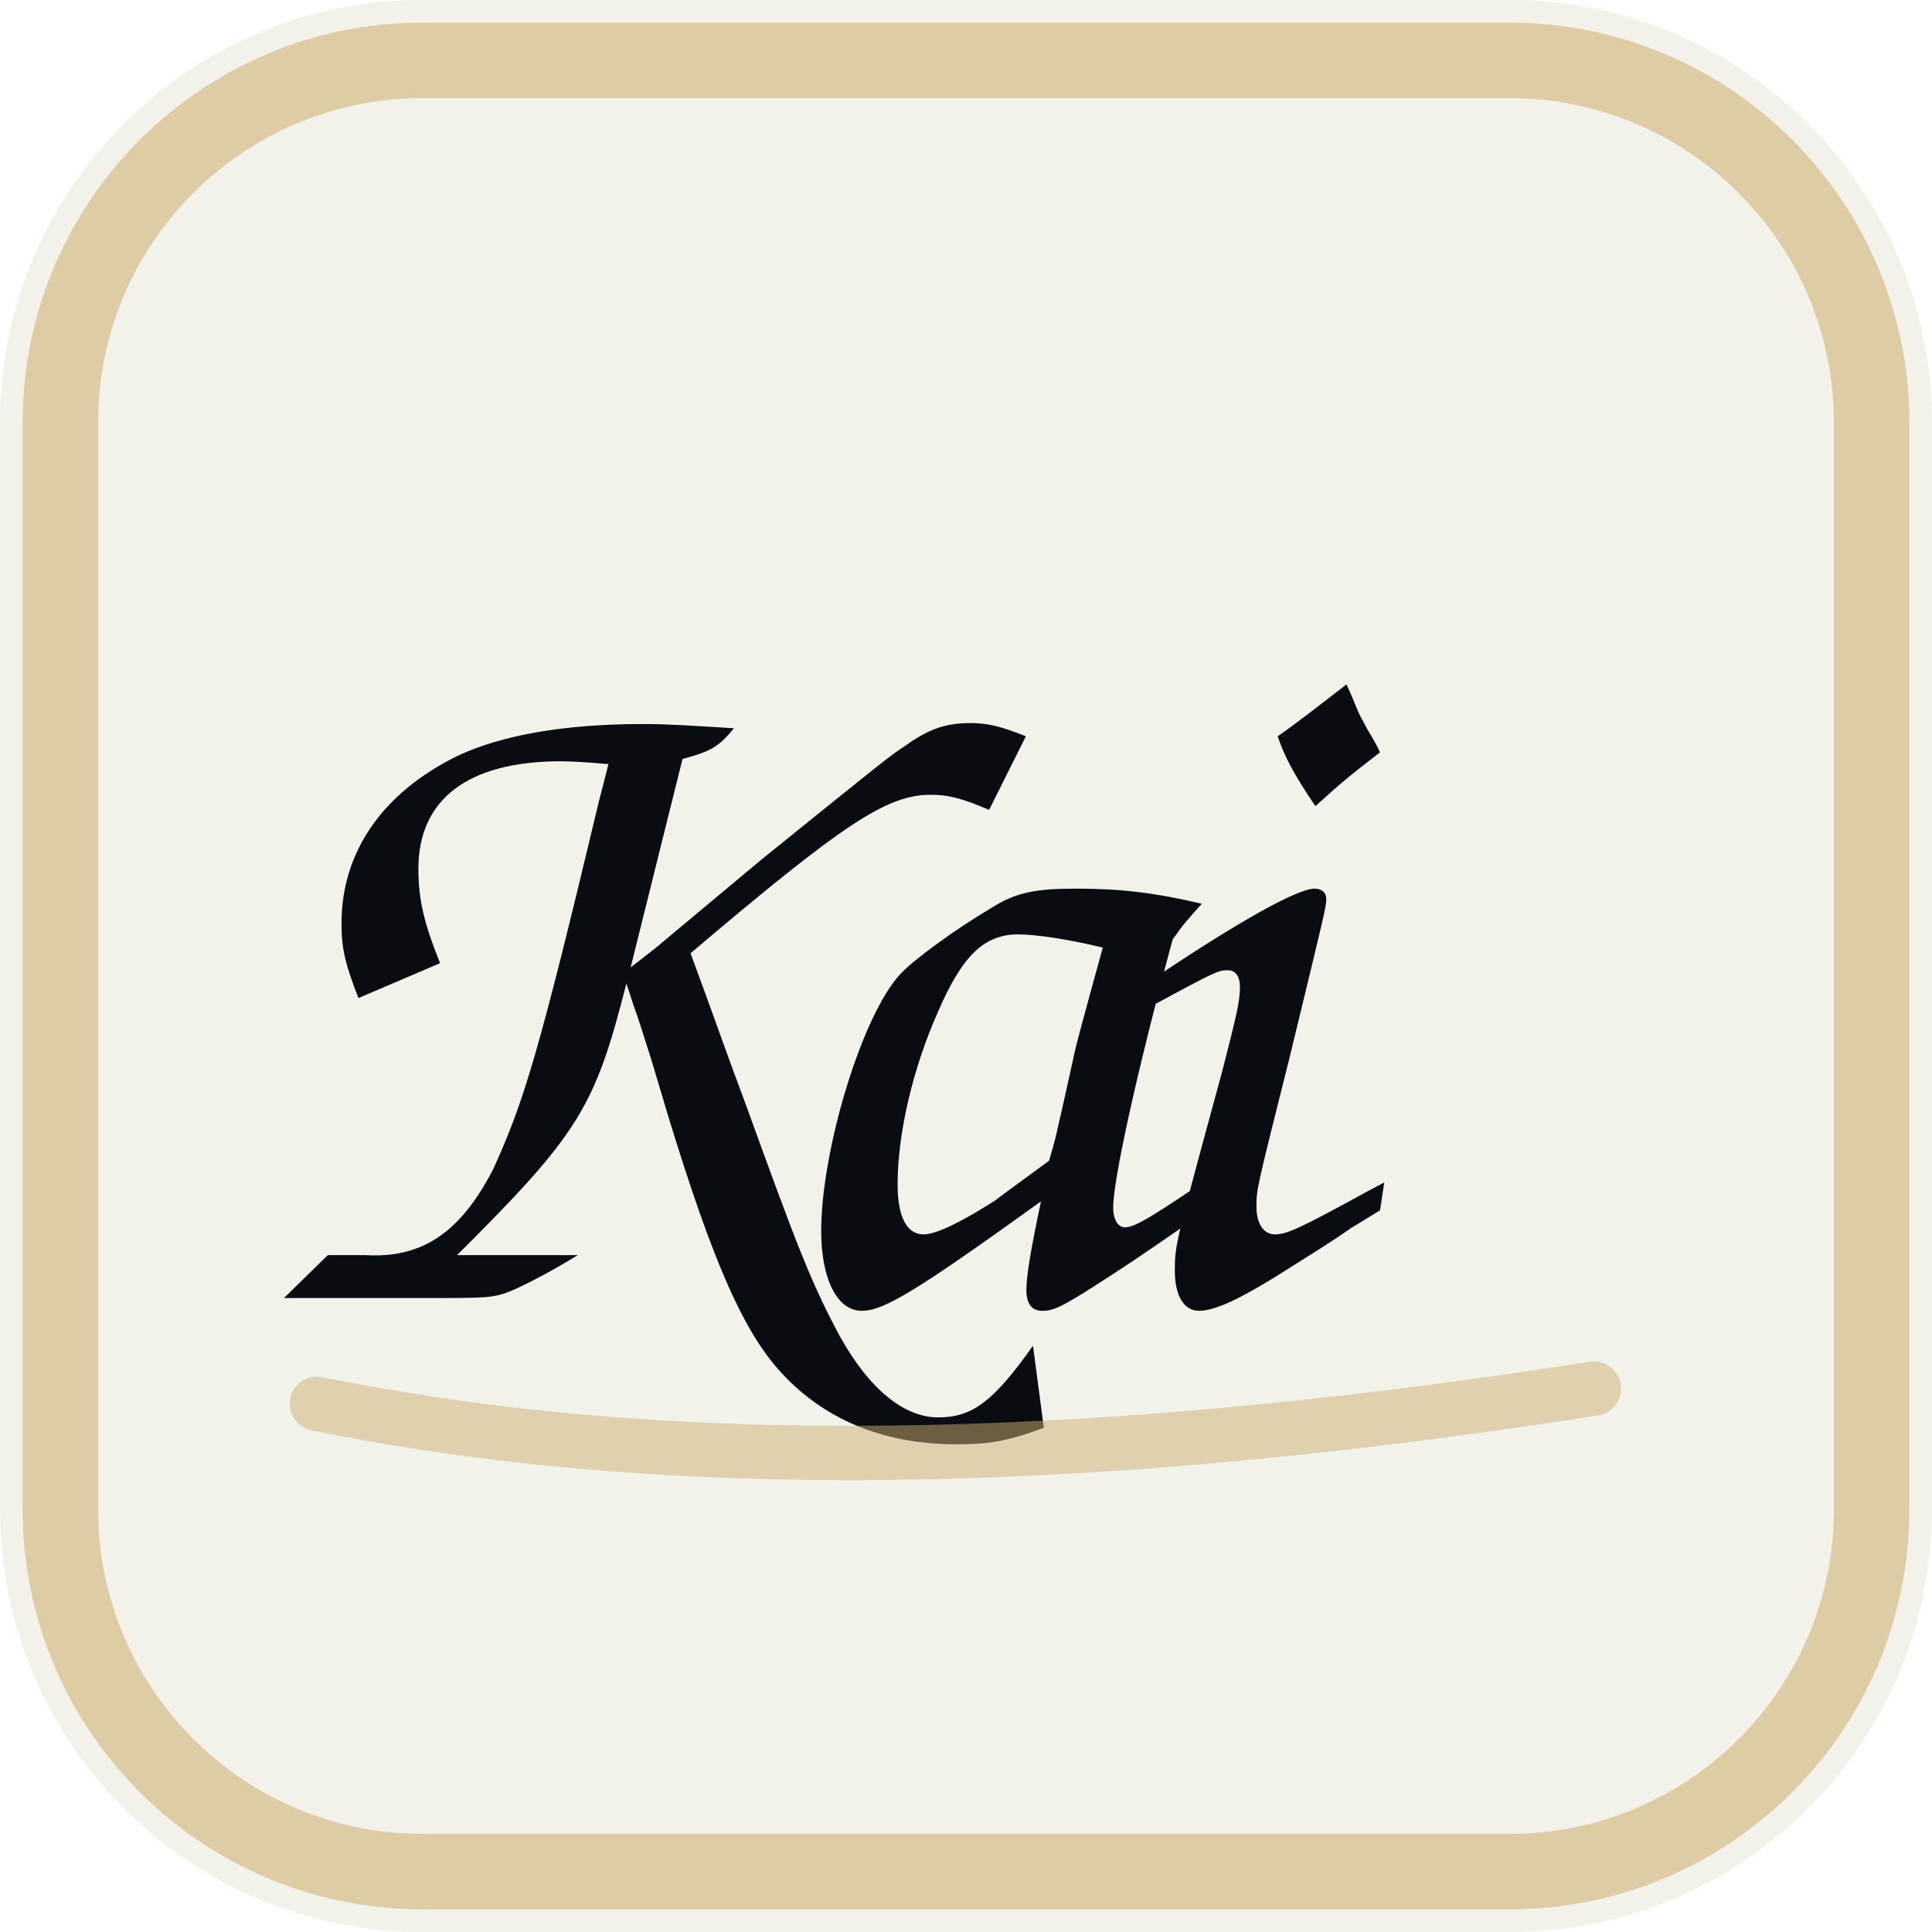
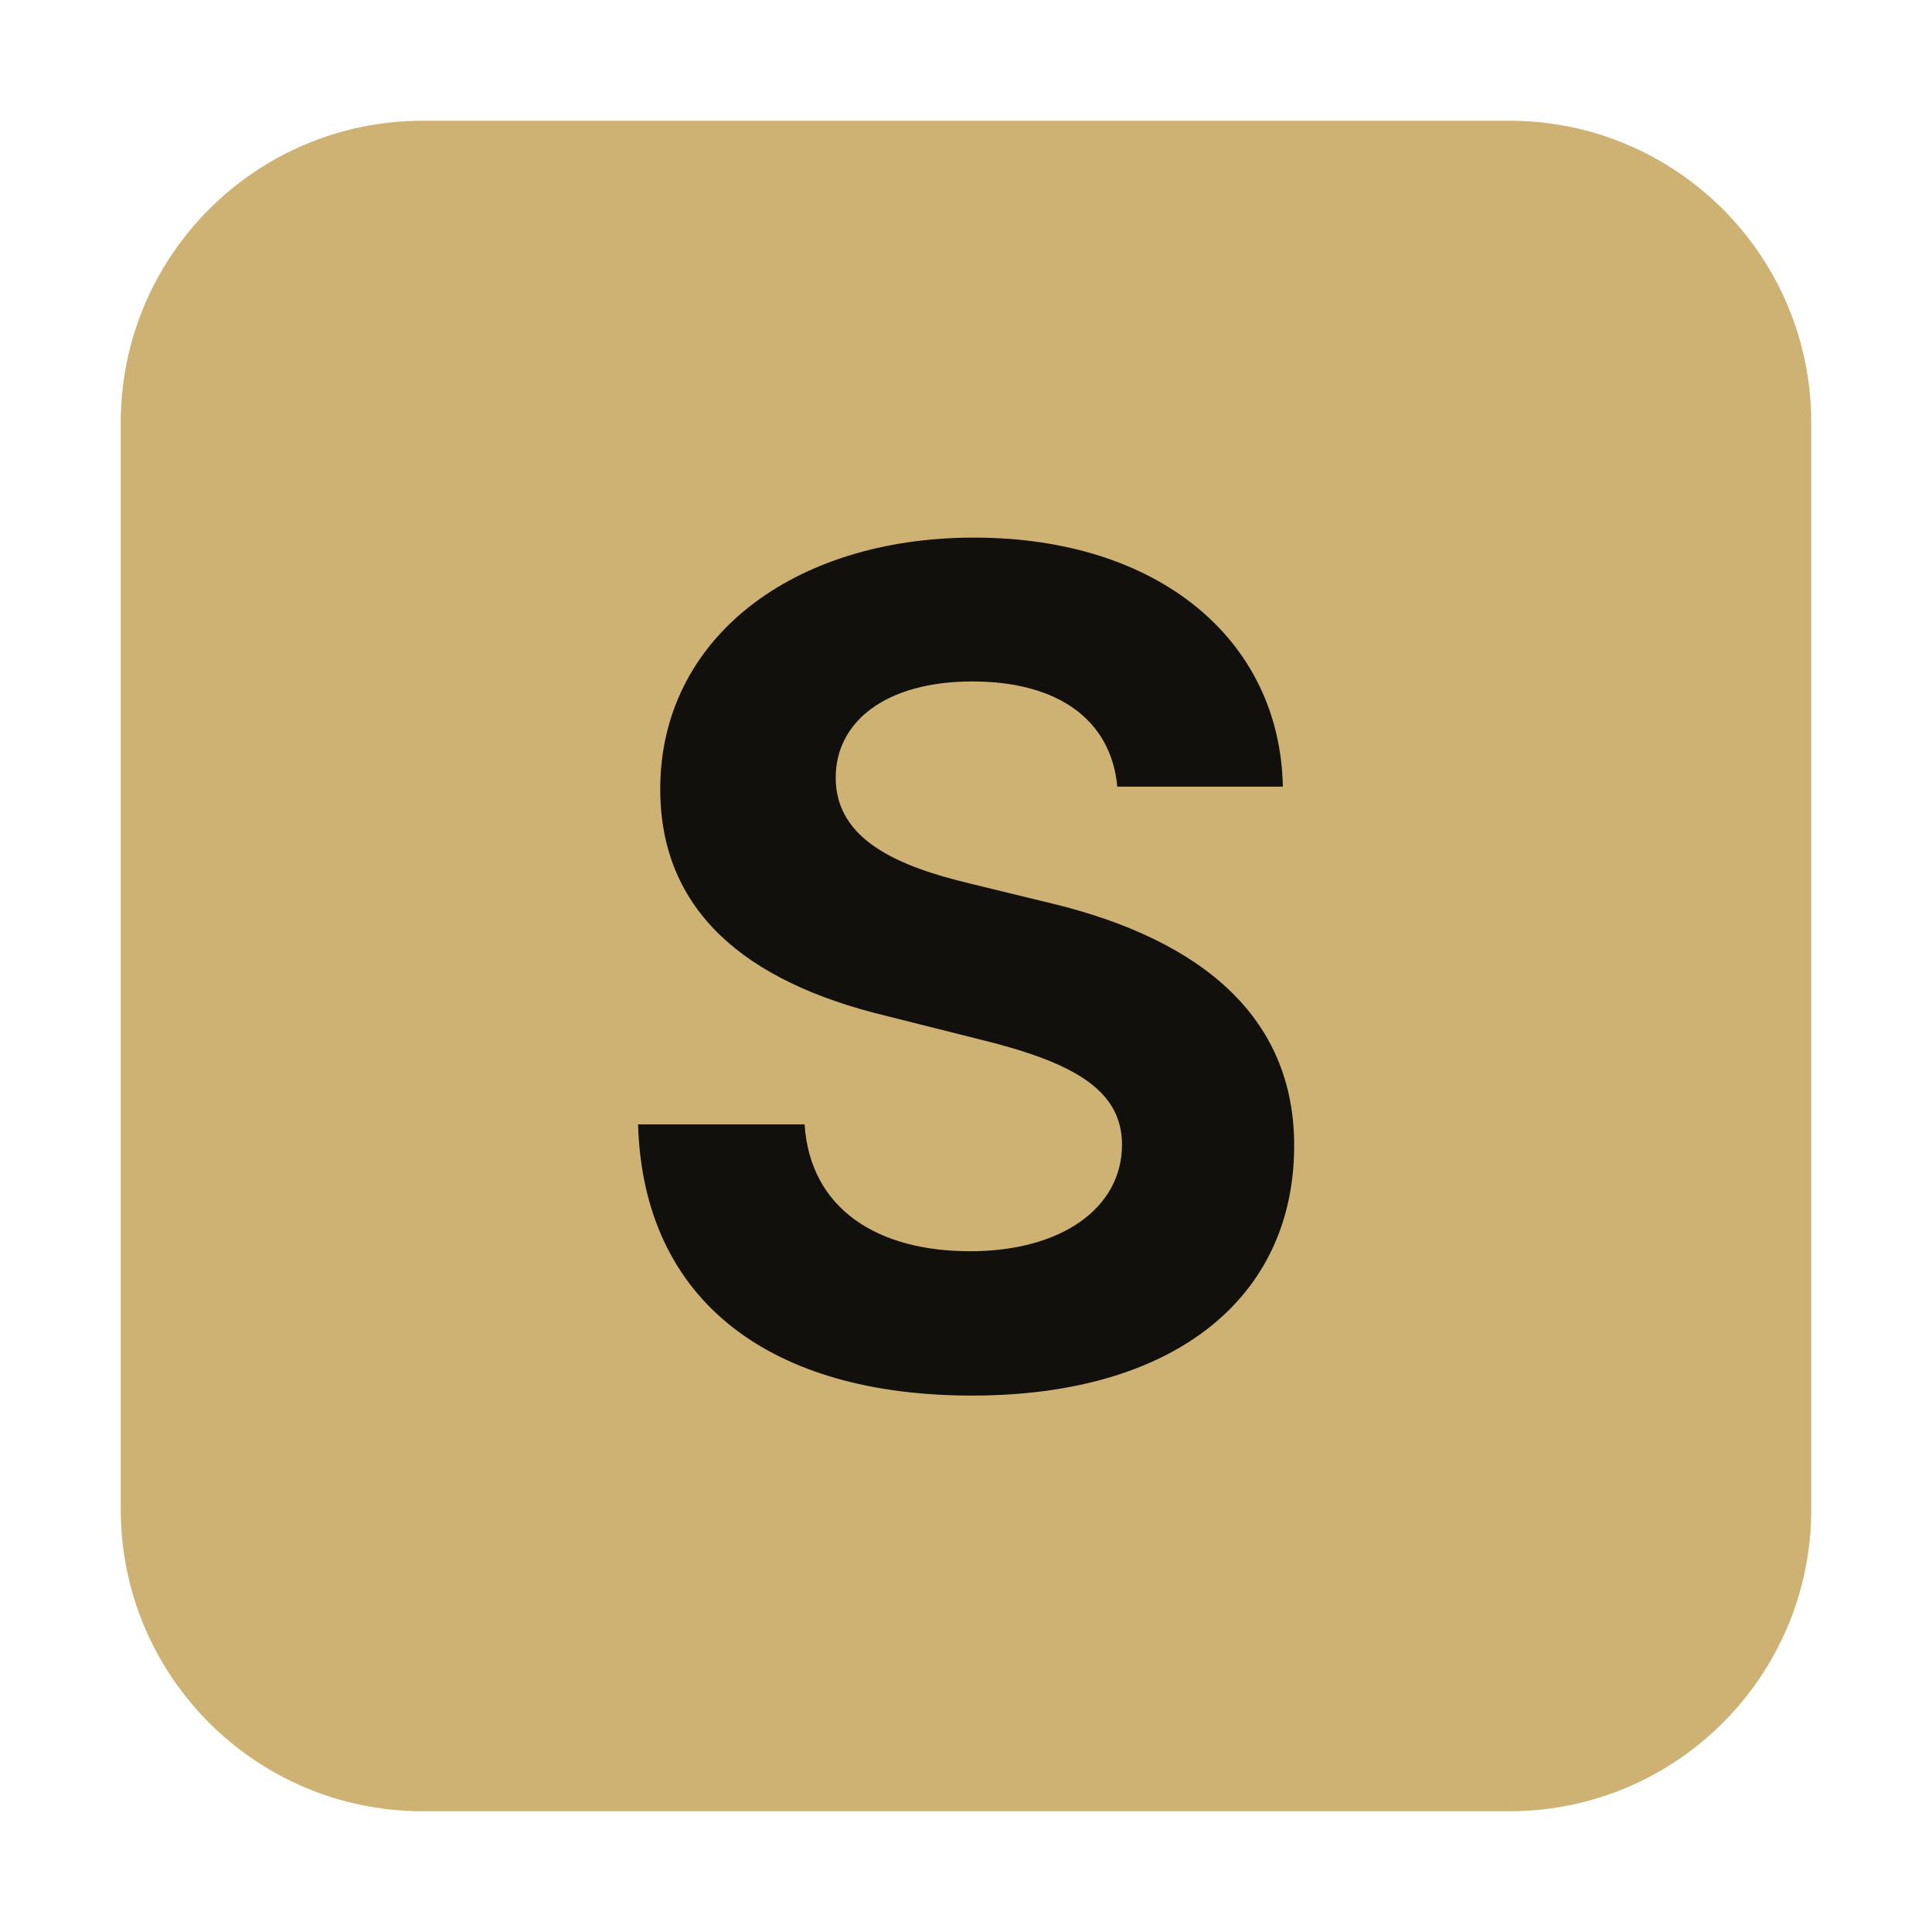
- <svg xmlns="http://www.w3.org/2000/svg" viewBox="0 0 64 64" role="img" aria-label="Kai">
-   <rect width="64" height="64" rx="14" fill="#F2F1EA" />
-   <rect x="2" y="2" width="60" height="60" rx="12" fill="none" stroke="#CDB273" stroke-opacity="0.58" stroke-width="2.5" />
-   <text x="6.5" y="43" fill="#090C10" font-family="Brush Script MT, Snell Roundhand, Apple Chancery, Segoe Script, cursive" font-size="33" font-style="italic" font-weight="600" letter-spacing="-2.6">Kai</text>
-   <path d="M10.5 46.5C21.8 48.8 35.5 48.7 52.8 46" fill="none" stroke="#CDB273" stroke-opacity="0.5" stroke-width="1.8" stroke-linecap="round" />
+ <svg xmlns="http://www.w3.org/2000/svg" viewBox="0 0 64 64" role="img" aria-label="Seyko Studios">
+   <rect x="4" y="4" width="56" height="56" rx="10" fill="#CDB273" />
+   <text x="32" y="32" dominant-baseline="central" text-anchor="middle" fill="#11100C" font-family="'DM Sans', ui-sans-serif, system-ui, -apple-system, BlinkMacSystemFont, 'Segoe UI', sans-serif" font-size="38" font-weight="700">S</text>
</svg>
